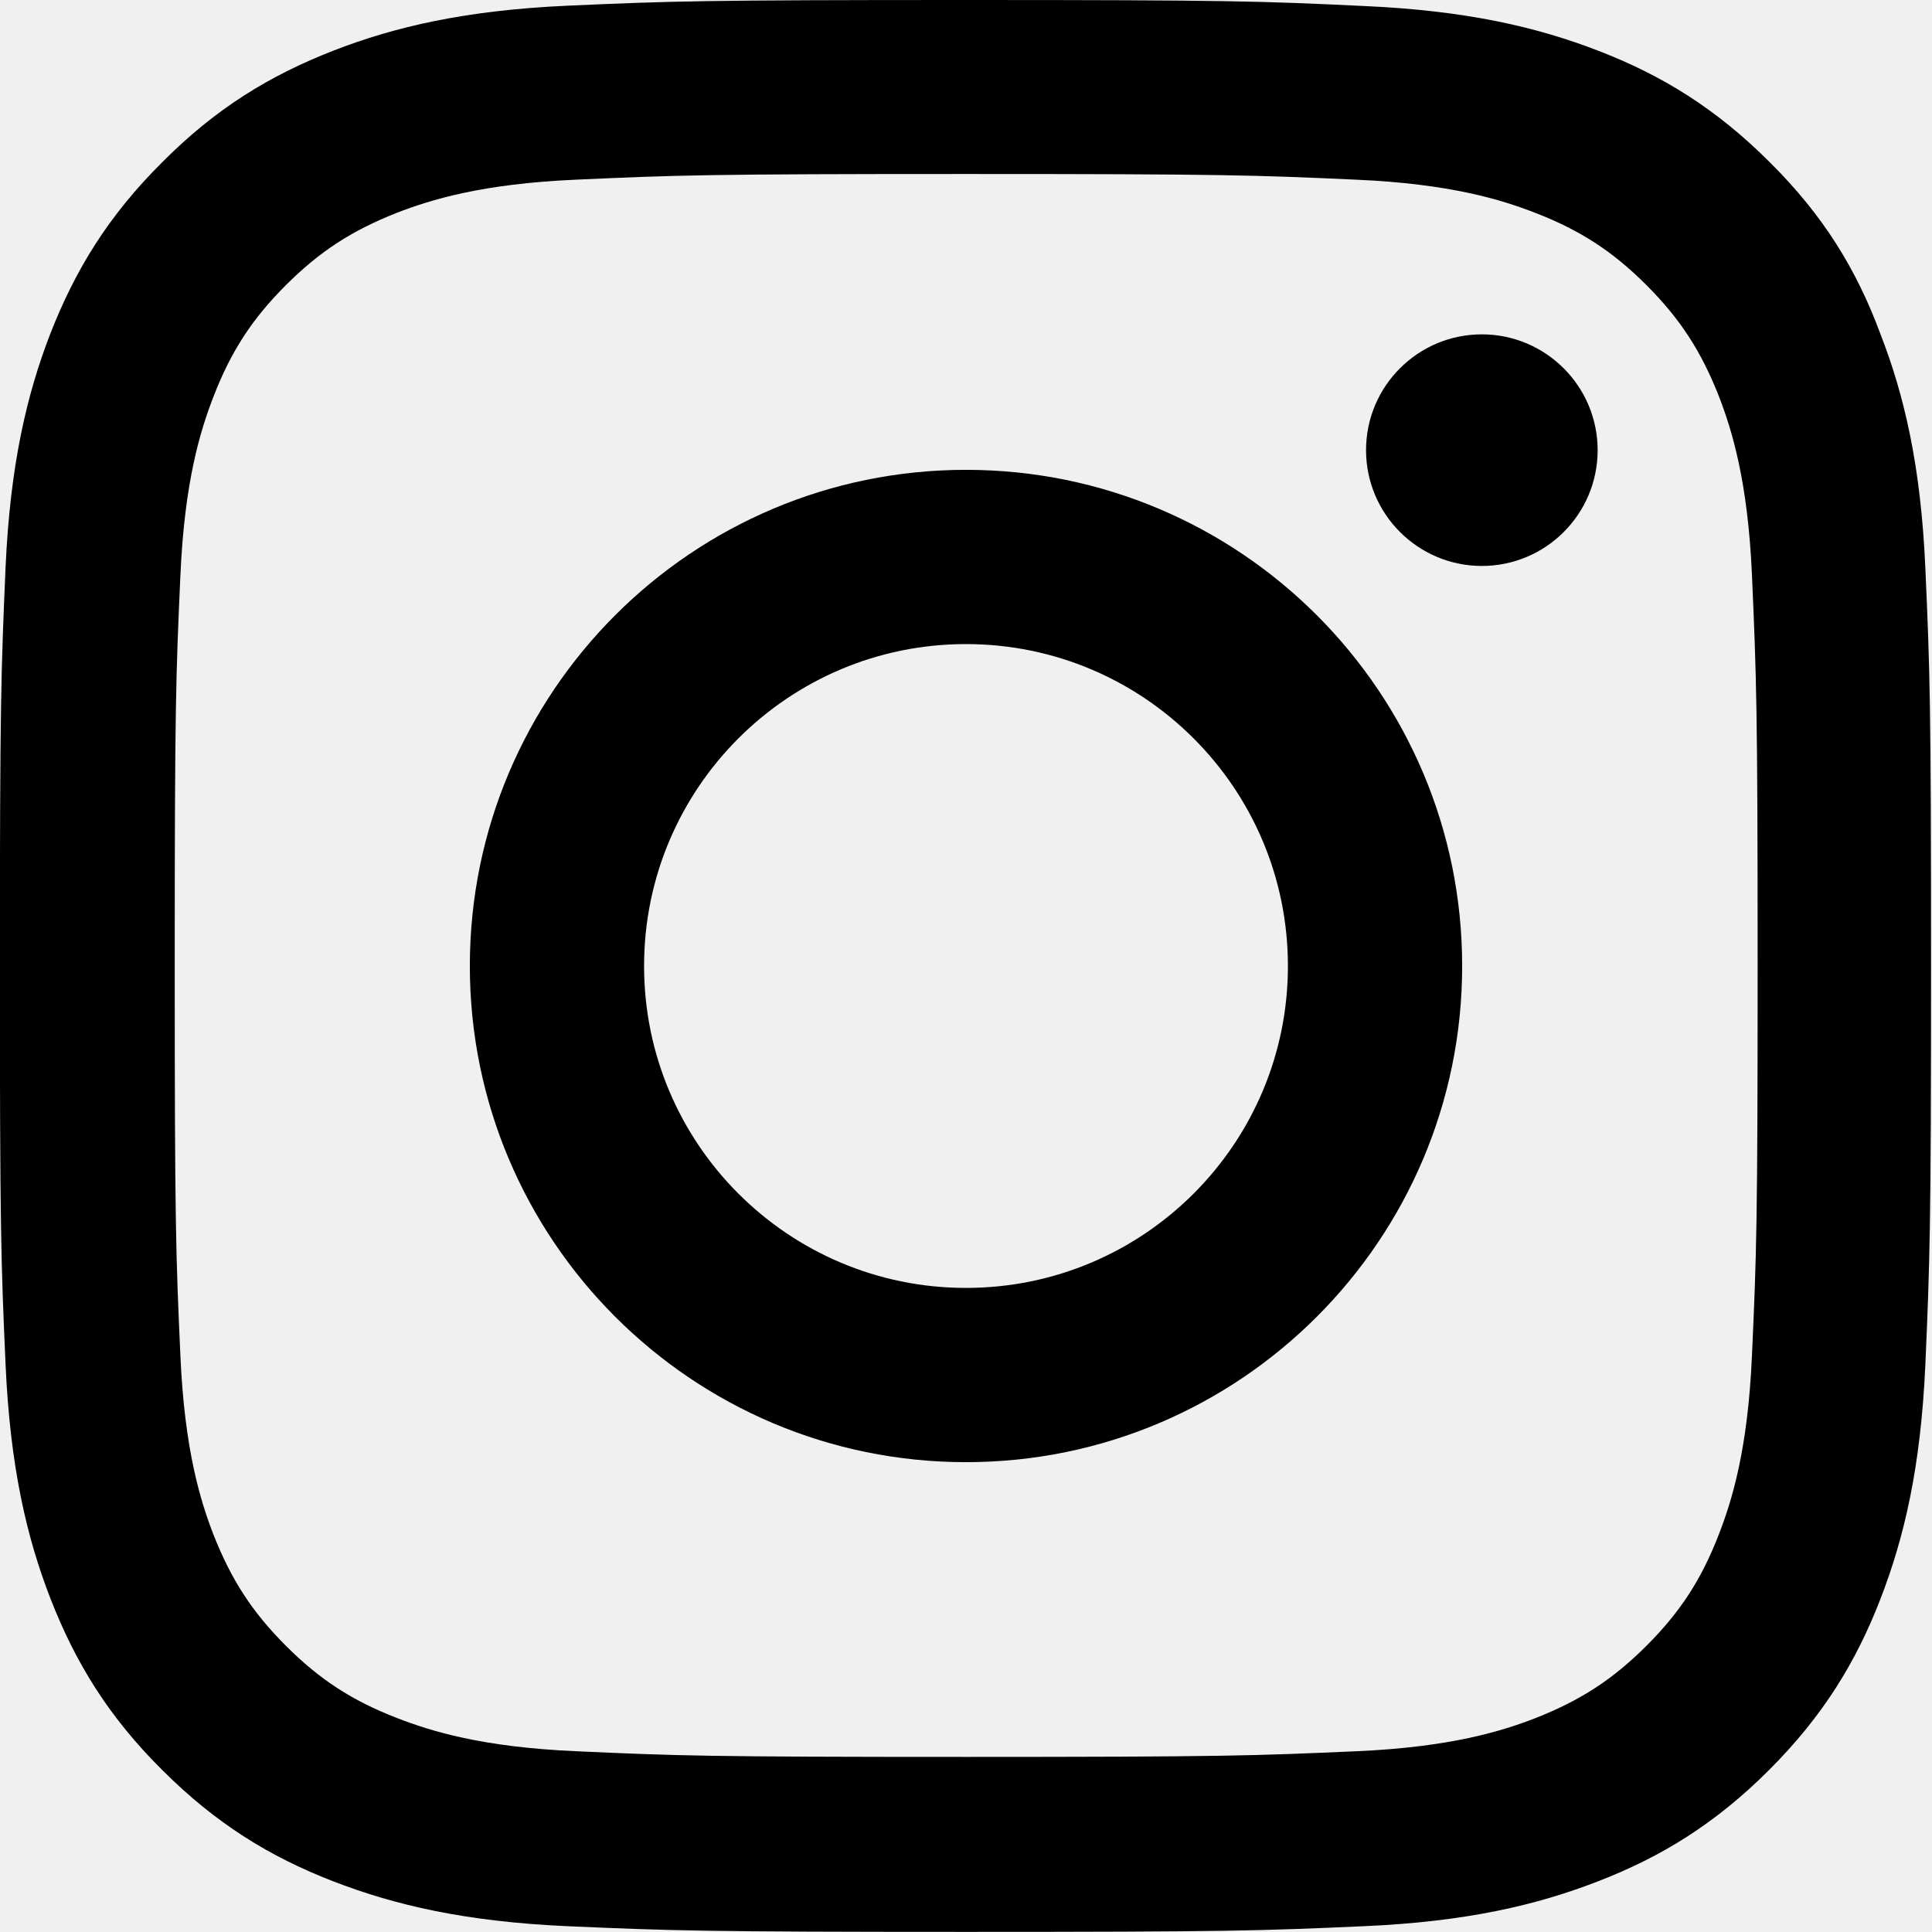
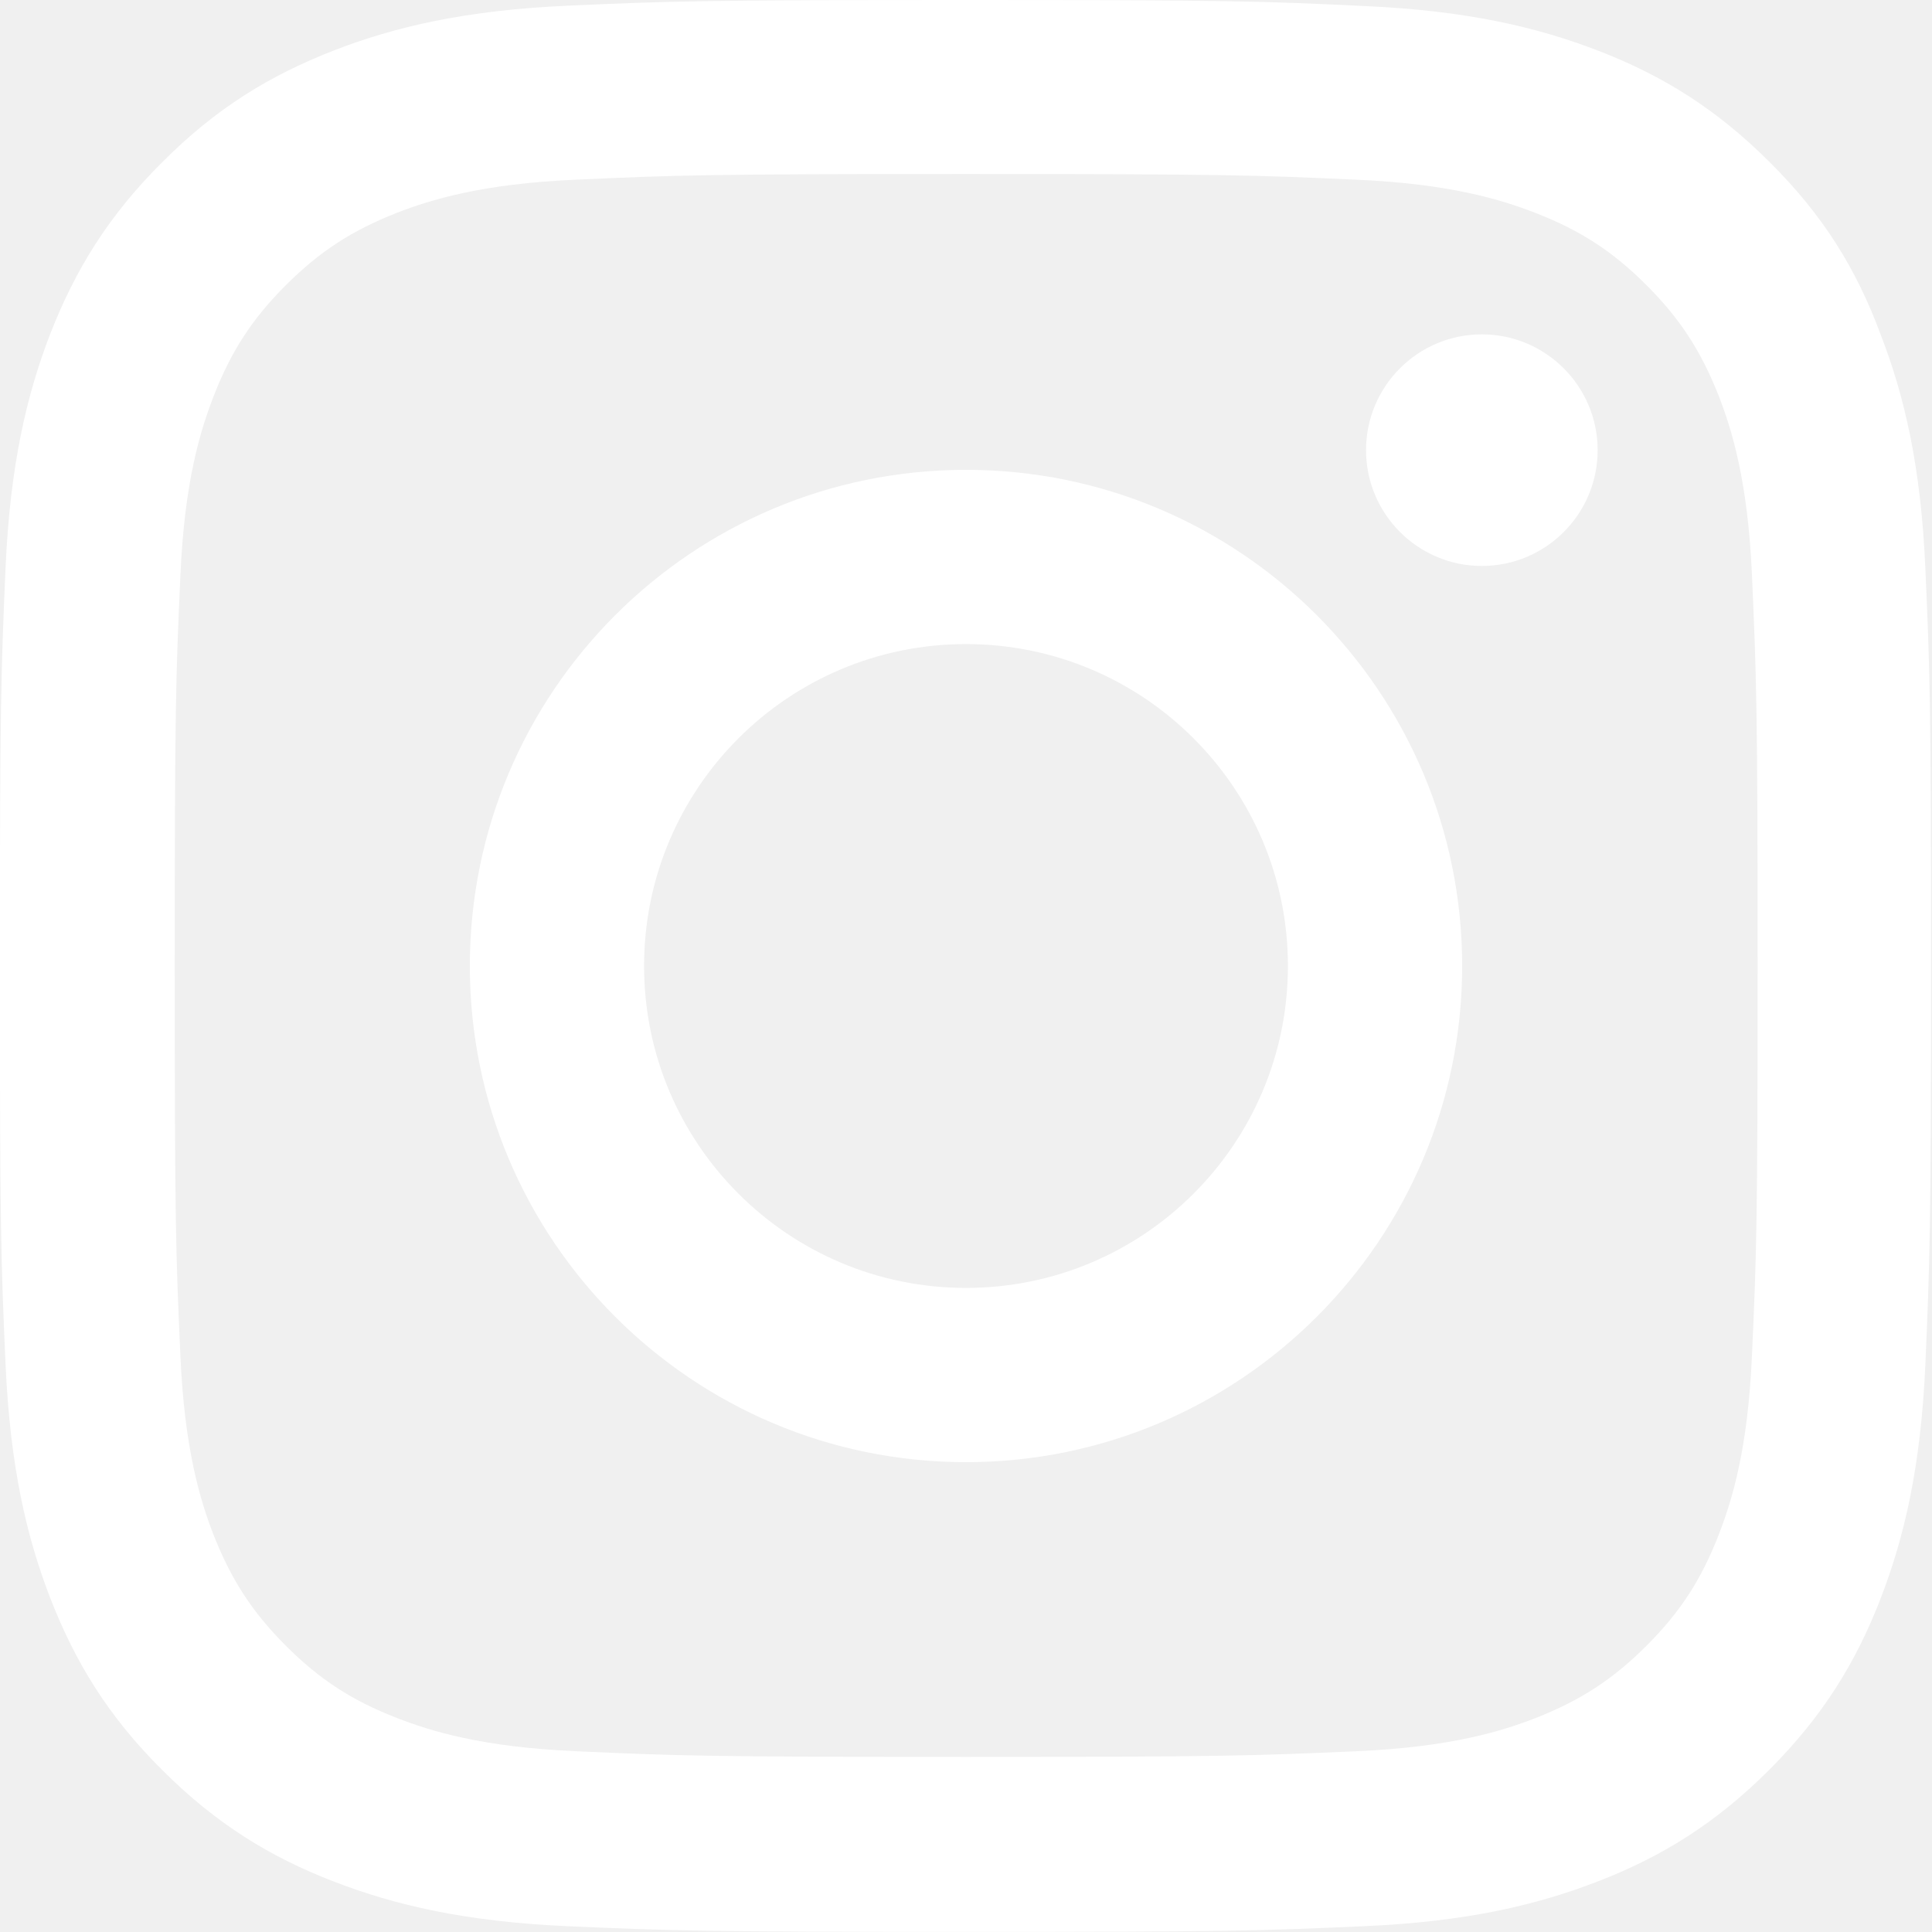
<svg xmlns="http://www.w3.org/2000/svg" version="1.1" width="16" height="16" viewBox="0 0 16 16">
-   <path d="M8 1.441c2.137 0 2.391 0.009 3.231 0.047 0.781 0.034 1.203 0.166 1.484 0.275 0.372 0.144 0.641 0.319 0.919 0.597 0.281 0.281 0.453 0.547 0.6 0.919 0.109 0.281 0.241 0.706 0.275 1.484 0.037 0.844 0.047 1.097 0.047 3.231s-0.009 2.391-0.047 3.231c-0.034 0.781-0.166 1.203-0.275 1.484-0.144 0.372-0.319 0.641-0.597 0.919-0.281 0.281-0.547 0.453-0.919 0.6-0.281 0.109-0.706 0.241-1.484 0.275-0.844 0.037-1.097 0.047-3.231 0.047s-2.391-0.009-3.231-0.047c-0.781-0.034-1.203-0.166-1.484-0.275-0.372-0.144-0.641-0.319-0.919-0.597-0.281-0.281-0.453-0.547-0.6-0.919-0.109-0.281-0.241-0.706-0.275-1.484-0.038-0.844-0.047-1.097-0.047-3.231s0.009-2.391 0.047-3.231c0.034-0.781 0.166-1.203 0.275-1.484 0.144-0.372 0.319-0.641 0.597-0.919 0.281-0.281 0.547-0.453 0.919-0.6 0.281-0.109 0.706-0.241 1.484-0.275 0.841-0.038 1.094-0.047 3.231-0.047zM8 0c-2.172 0-2.444 0.009-3.297 0.047-0.85 0.038-1.434 0.175-1.941 0.372-0.528 0.206-0.975 0.478-1.419 0.925-0.447 0.444-0.719 0.891-0.925 1.416-0.197 0.509-0.334 1.091-0.372 1.941-0.037 0.856-0.047 1.128-0.047 3.3s0.009 2.444 0.047 3.297c0.038 0.85 0.175 1.434 0.372 1.941 0.206 0.528 0.478 0.975 0.925 1.419 0.444 0.444 0.891 0.719 1.416 0.922 0.509 0.197 1.091 0.334 1.941 0.372 0.853 0.037 1.125 0.047 3.297 0.047s2.444-0.009 3.297-0.047c0.85-0.037 1.434-0.175 1.941-0.372 0.525-0.203 0.972-0.478 1.416-0.922s0.719-0.891 0.922-1.416c0.197-0.509 0.334-1.091 0.372-1.941 0.037-0.853 0.047-1.125 0.047-3.297s-0.009-2.444-0.047-3.297c-0.037-0.85-0.175-1.434-0.372-1.941-0.197-0.531-0.469-0.978-0.916-1.422-0.444-0.444-0.891-0.719-1.416-0.922-0.509-0.197-1.091-0.334-1.941-0.372-0.856-0.041-1.128-0.050-3.3-0.050v0z" />
-   <path d="M8 3.891c-2.269 0-4.109 1.841-4.109 4.109s1.841 4.109 4.109 4.109 4.109-1.841 4.109-4.109c0-2.269-1.841-4.109-4.109-4.109zM8 10.666c-1.472 0-2.666-1.194-2.666-2.666s1.194-2.666 2.666-2.666c1.472 0 2.666 1.194 2.666 2.666s-1.194 2.666-2.666 2.666z" />
-   <path d="M13.231 3.728c0 0.53-0.43 0.959-0.959 0.959s-0.959-0.43-0.959-0.959c0-0.53 0.43-0.959 0.959-0.959s0.959 0.43 0.959 0.959z" />
+   <path fill="#ffffff" d="M8 1.441c2.137 0 2.391 0.009 3.231 0.047 0.781 0.034 1.203 0.166 1.484 0.275 0.372 0.144 0.641 0.319 0.919 0.597 0.281 0.281 0.453 0.547 0.6 0.919 0.109 0.281 0.241 0.706 0.275 1.484 0.037 0.844 0.047 1.097 0.047 3.231s-0.009 2.391-0.047 3.231c-0.034 0.781-0.166 1.203-0.275 1.484-0.144 0.372-0.319 0.641-0.597 0.919-0.281 0.281-0.547 0.453-0.919 0.6-0.281 0.109-0.706 0.241-1.484 0.275-0.844 0.037-1.097 0.047-3.231 0.047s-2.391-0.009-3.231-0.047c-0.781-0.034-1.203-0.166-1.484-0.275-0.372-0.144-0.641-0.319-0.919-0.597-0.281-0.281-0.453-0.547-0.6-0.919-0.109-0.281-0.241-0.706-0.275-1.484-0.038-0.844-0.047-1.097-0.047-3.231s0.009-2.391 0.047-3.231c0.034-0.781 0.166-1.203 0.275-1.484 0.144-0.372 0.319-0.641 0.597-0.919 0.281-0.281 0.547-0.453 0.919-0.6 0.281-0.109 0.706-0.241 1.484-0.275 0.841-0.038 1.094-0.047 3.231-0.047zM8 0c-2.172 0-2.444 0.009-3.297 0.047-0.85 0.038-1.434 0.175-1.941 0.372-0.528 0.206-0.975 0.478-1.419 0.925-0.447 0.444-0.719 0.891-0.925 1.416-0.197 0.509-0.334 1.091-0.372 1.941-0.037 0.856-0.047 1.128-0.047 3.3s0.009 2.444 0.047 3.297c0.038 0.85 0.175 1.434 0.372 1.941 0.206 0.528 0.478 0.975 0.925 1.419 0.444 0.444 0.891 0.719 1.416 0.922 0.509 0.197 1.091 0.334 1.941 0.372 0.853 0.037 1.125 0.047 3.297 0.047s2.444-0.009 3.297-0.047c0.85-0.037 1.434-0.175 1.941-0.372 0.525-0.203 0.972-0.478 1.416-0.922s0.719-0.891 0.922-1.416c0.197-0.509 0.334-1.091 0.372-1.941 0.037-0.853 0.047-1.125 0.047-3.297s-0.009-2.444-0.047-3.297c-0.037-0.85-0.175-1.434-0.372-1.941-0.197-0.531-0.469-0.978-0.916-1.422-0.444-0.444-0.891-0.719-1.416-0.922-0.509-0.197-1.091-0.334-1.941-0.372-0.856-0.041-1.128-0.050-3.3-0.050v0z" />
+   <path fill="#ffffff" d="M8 3.891c-2.269 0-4.109 1.841-4.109 4.109s1.841 4.109 4.109 4.109 4.109-1.841 4.109-4.109c0-2.269-1.841-4.109-4.109-4.109zM8 10.666c-1.472 0-2.666-1.194-2.666-2.666s1.194-2.666 2.666-2.666c1.472 0 2.666 1.194 2.666 2.666s-1.194 2.666-2.666 2.666z" />
+   <path fill="#ffffff" d="M13.231 3.728c0 0.53-0.43 0.959-0.959 0.959s-0.959-0.43-0.959-0.959c0-0.53 0.43-0.959 0.959-0.959s0.959 0.43 0.959 0.959z" />
</svg>
